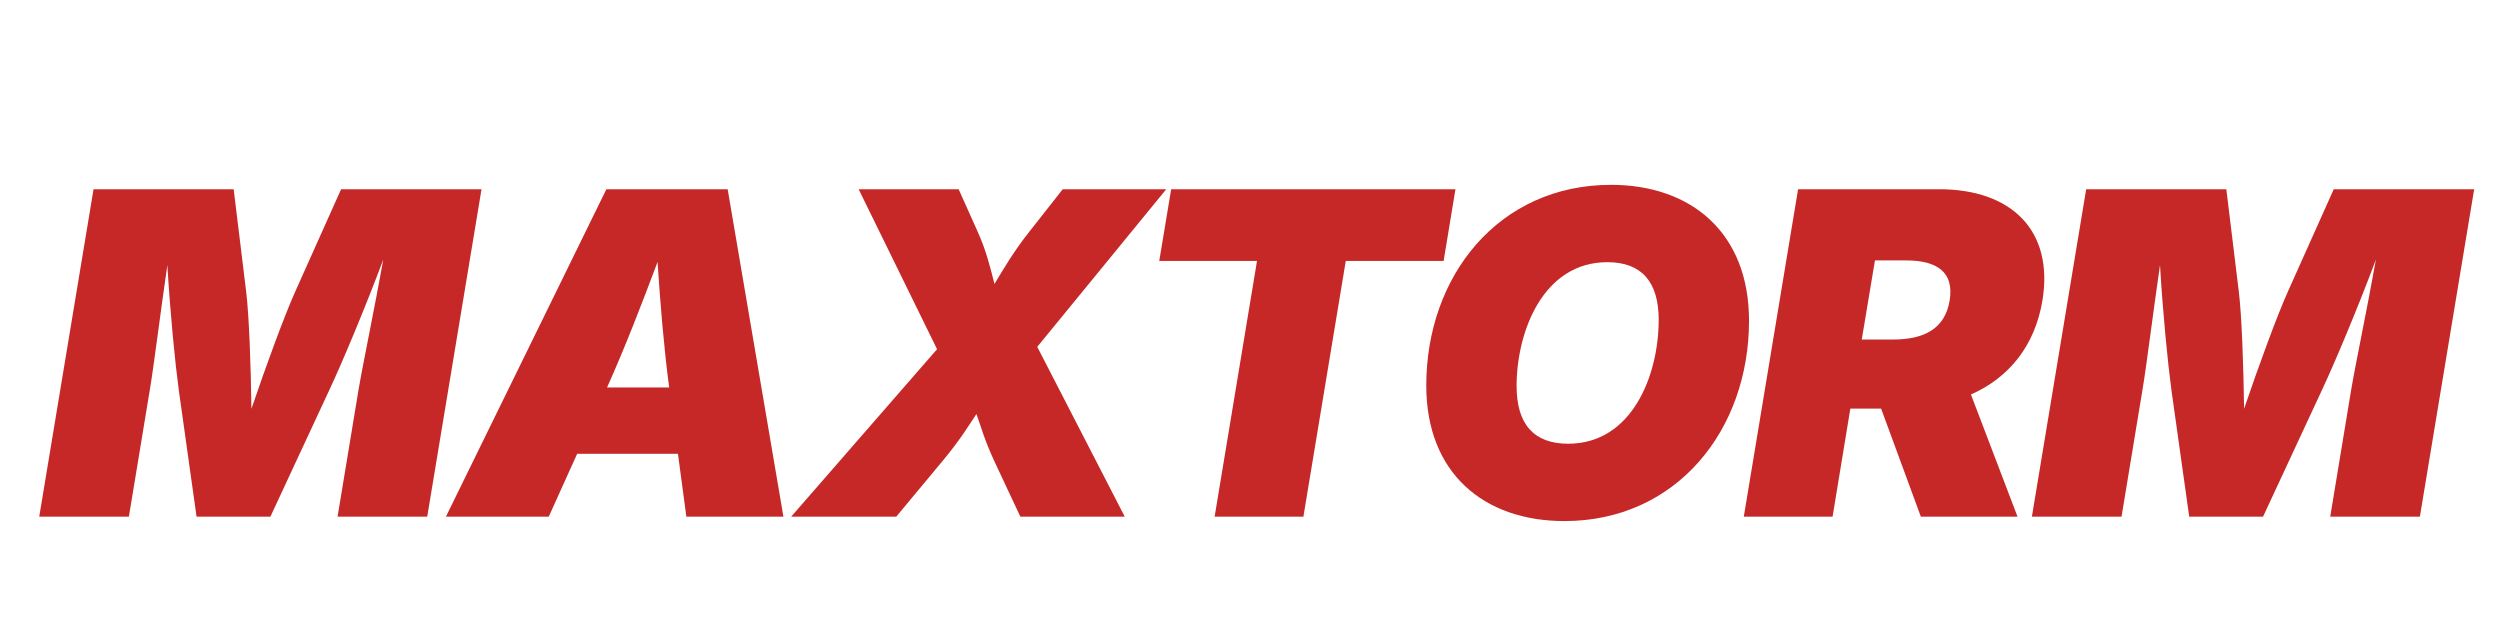
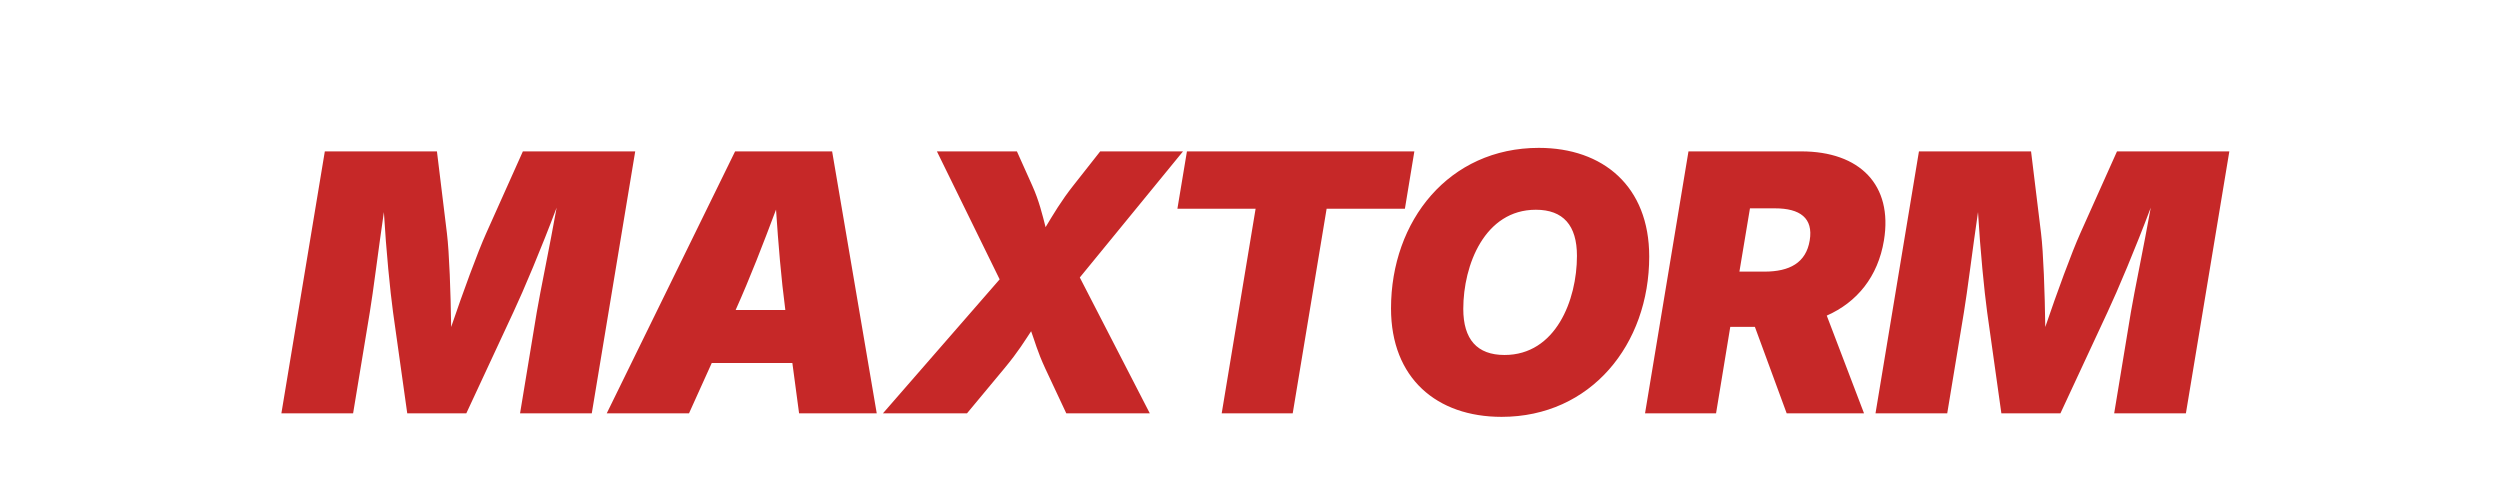
- <svg xmlns="http://www.w3.org/2000/svg" class="h-4 w-auto" viewBox="0 0 400 100">
+ <svg xmlns="http://www.w3.org/2000/svg" class="h-4 w-auto" viewBox="0 0 500 100">
  <text x="50%" y="55%" dominant-baseline="middle" text-anchor="middle" font-family="Inter, sans-serif" font-weight="900" font-style="italic" font-size="72" letter-spacing="-2" fill="#c62828">MAXTORM</text>
</svg>
